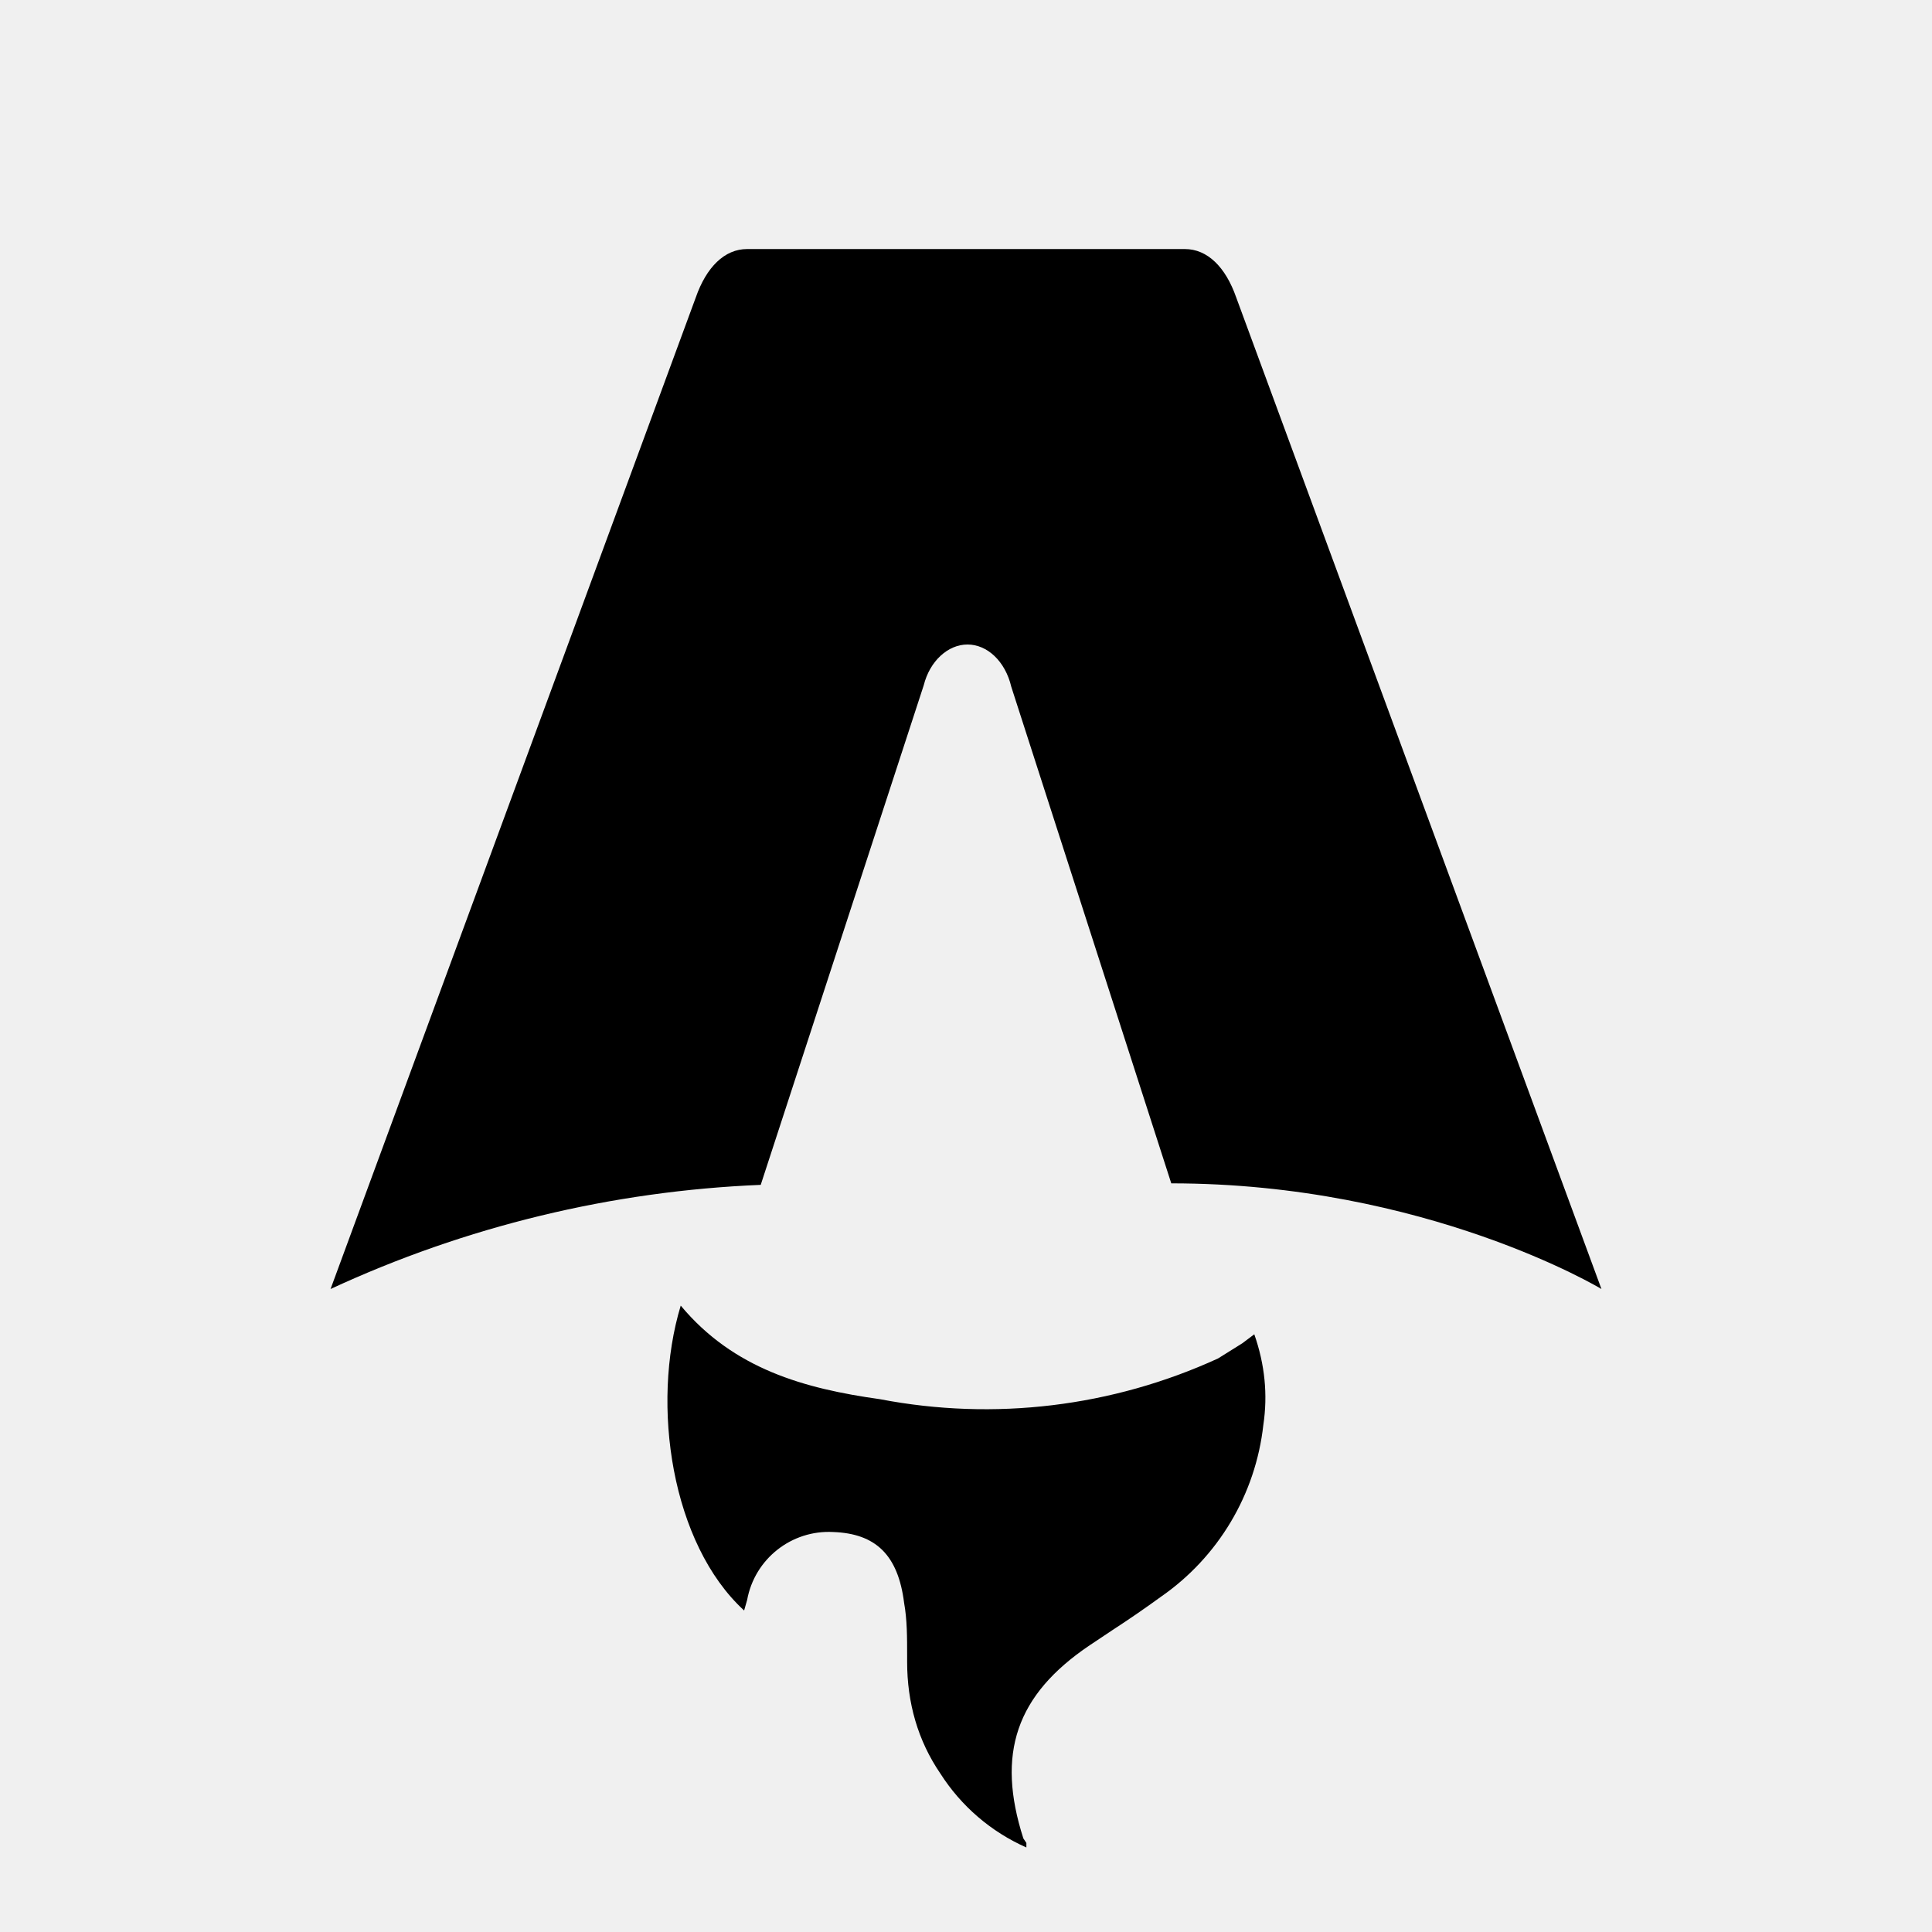
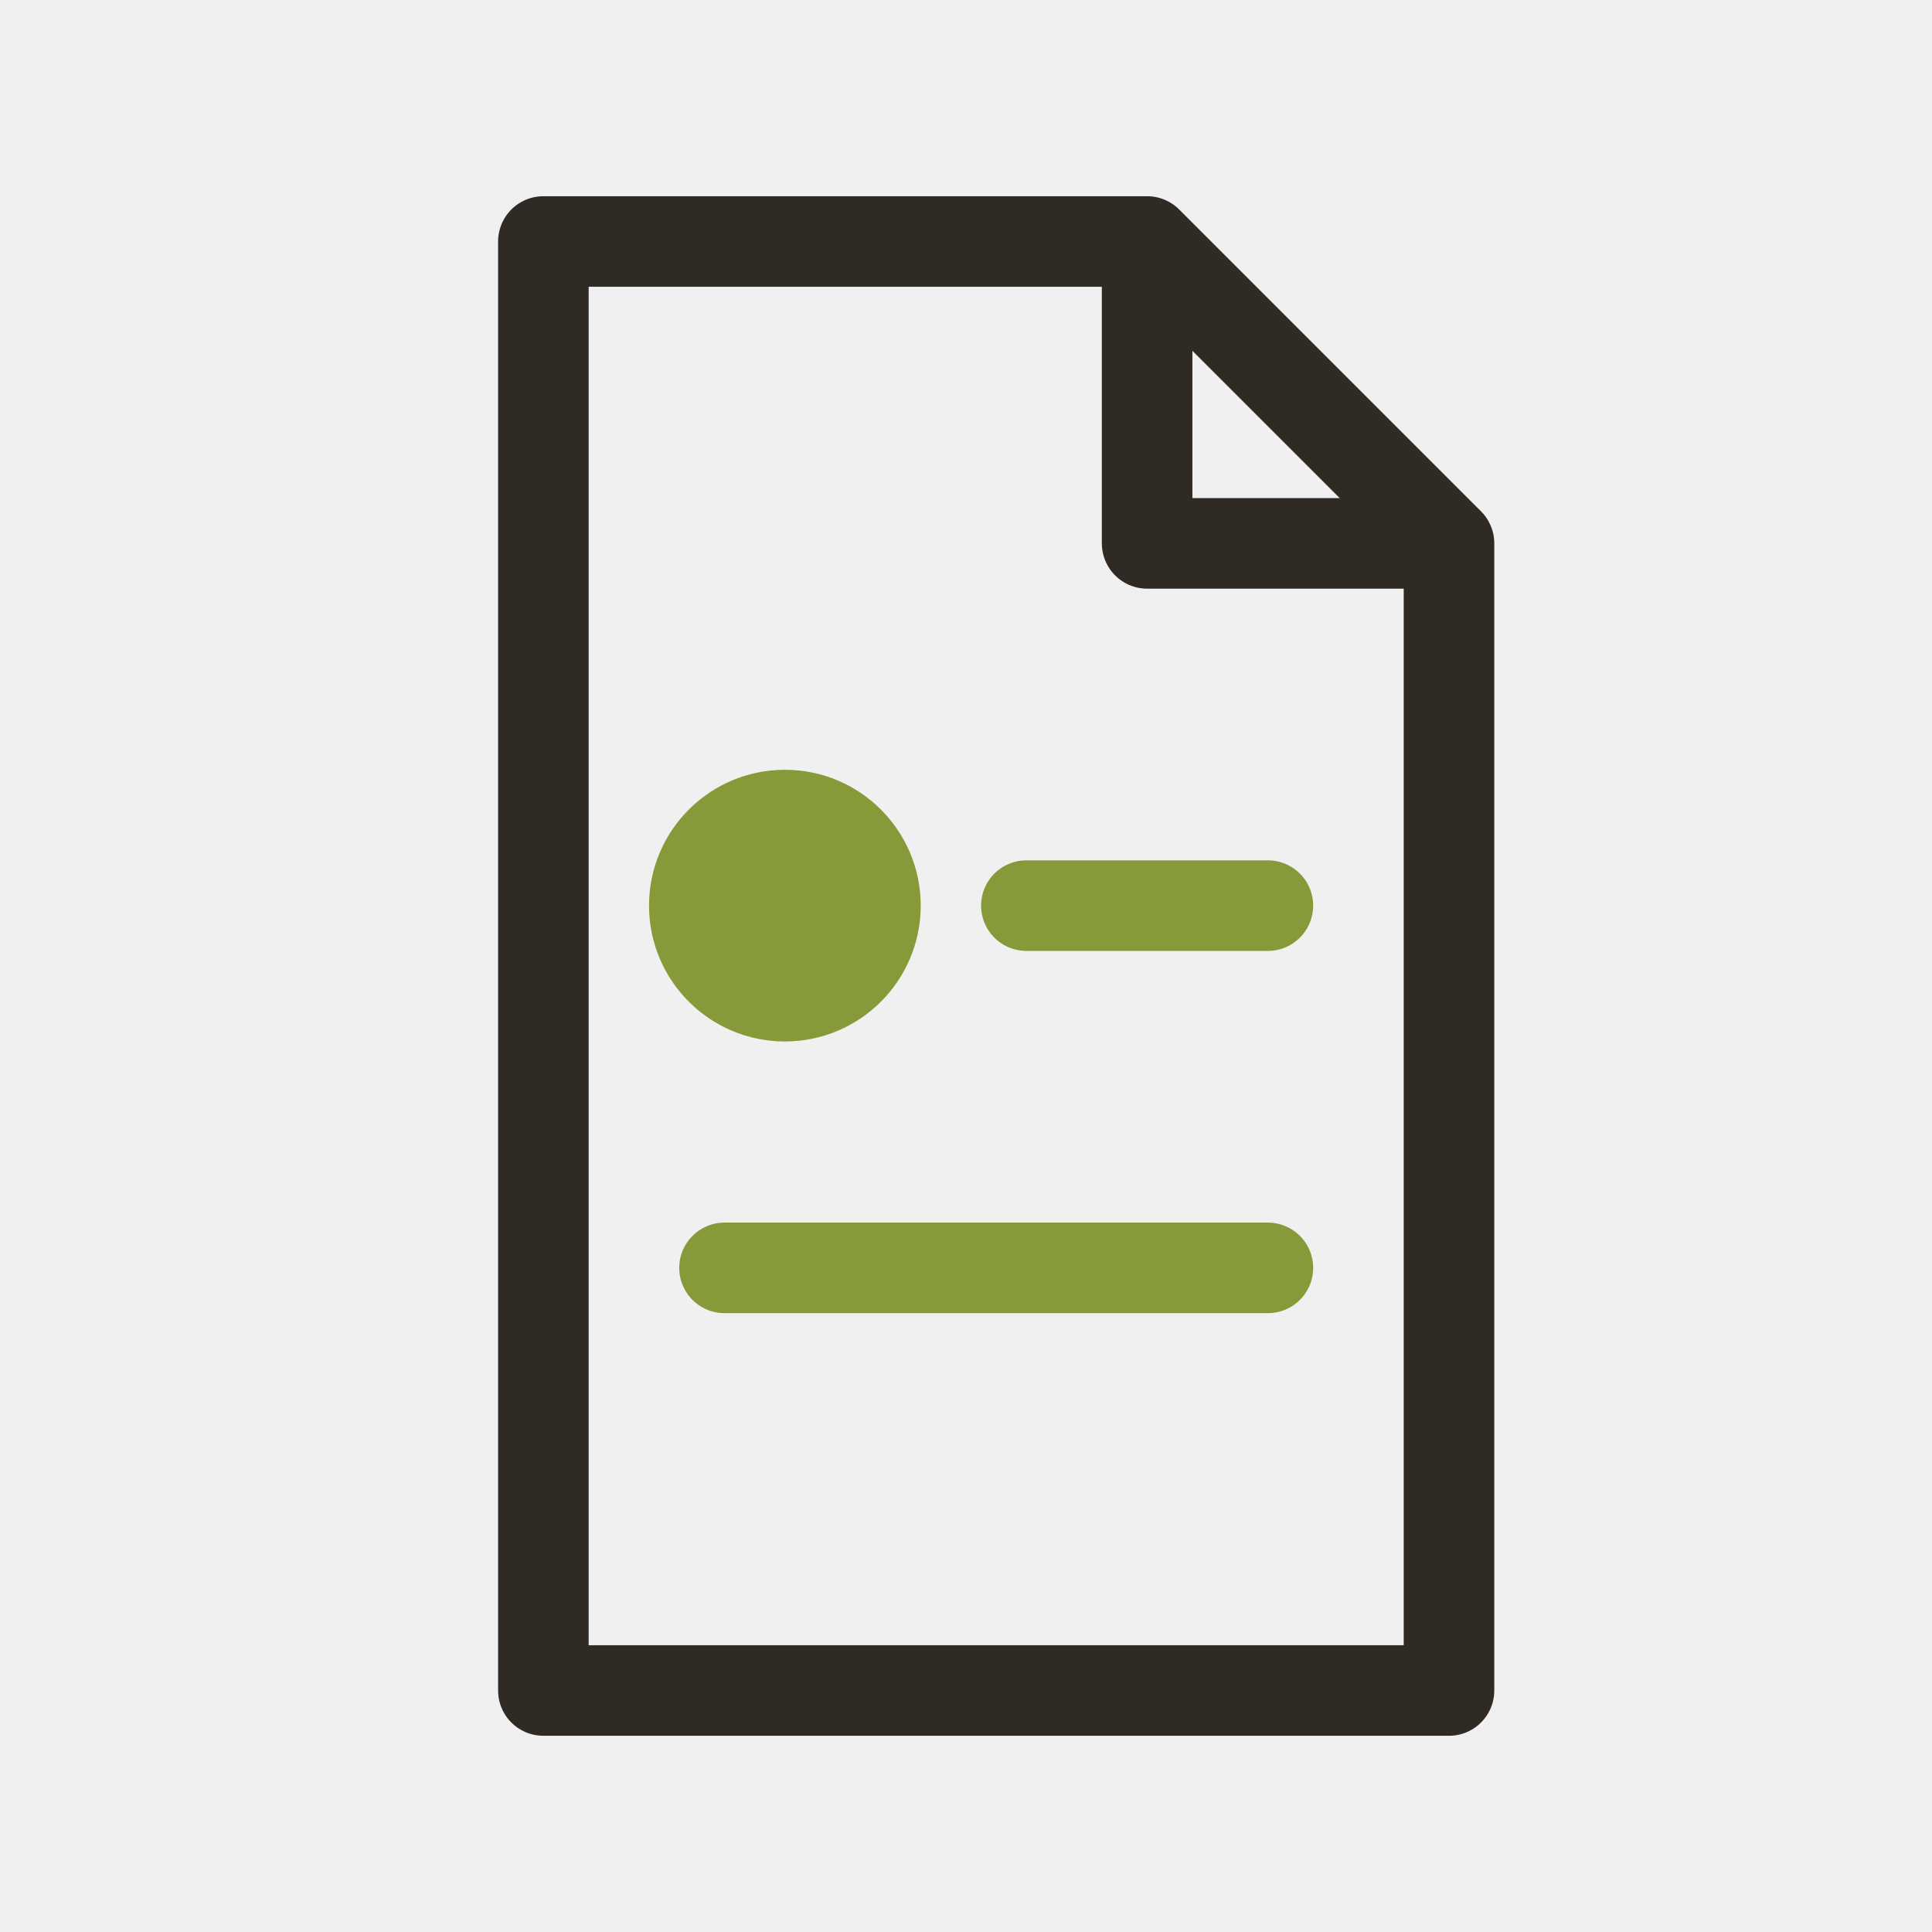
- <svg xmlns="http://www.w3.org/2000/svg" fill="none" viewBox="0 0 128 128">
-   <path d="M50.4 78.5a75.1 75.1 0 0 0-28.5 6.9l24.2-65.7c.7-2 1.9-3.2 3.4-3.2h29c1.5 0 2.7 1.2 3.4 3.2l24.2 65.7s-11.6-7-28.5-7L67 45.5c-.4-1.7-1.6-2.8-2.9-2.8-1.3 0-2.5 1.1-2.9 2.7L50.4 78.5Zm-1.1 28.2Zm-4.2-20.2c-2 6.6-.6 15.8 4.2 20.2a17.5 17.5 0 0 1 .2-.7 5.5 5.5 0 0 1 5.7-4.5c2.8.1 4.3 1.5 4.7 4.7.2 1.1.2 2.3.2 3.5v.4c0 2.7.7 5.2 2.2 7.4a13 13 0 0 0 5.7 4.9v-.3l-.2-.3c-1.8-5.6-.5-9.5 4.4-12.8l1.5-1a73 73 0 0 0 3.2-2.2 16 16 0 0 0 6.8-11.4c.3-2 .1-4-.6-6l-.8.6-1.6 1a37 37 0 0 1-22.4 2.7c-5-.7-9.7-2-13.2-6.2Z" />
+ <svg xmlns="http://www.w3.org/2000/svg" viewBox="0 0 64 64" fill="none">
+   <path d="M18 8h20l10 10v38H18z" class="file" stroke-width="3" stroke-linejoin="round" />
+   <path d="M38 8v10h10" class="file" stroke-width="3" stroke-linejoin="round" />
+   <circle cx="26" cy="30" r="4" class="accent" />
+   <path d="M34 30h8M24 42h18" class="accent" stroke-width="3" stroke-linecap="round" />
  <style>
-         path { fill: #000; }
-         @media (prefers-color-scheme: dark) {
-             path { fill: #FFF; }
-         }
-     </style>
+     .file {
+       stroke: #2f2a24;
+     }
+ 
+     .accent {
+       fill: #879a39;
+       stroke: #879a39;
+     }
+ 
+     @media (prefers-color-scheme: dark) {
+       .file {
+         stroke: #d1fae5;
+       }
+ 
+       .accent {
+         fill: #00ff41;
+         stroke: #00ff41;
+       }
+     }
+   </style>
</svg>
